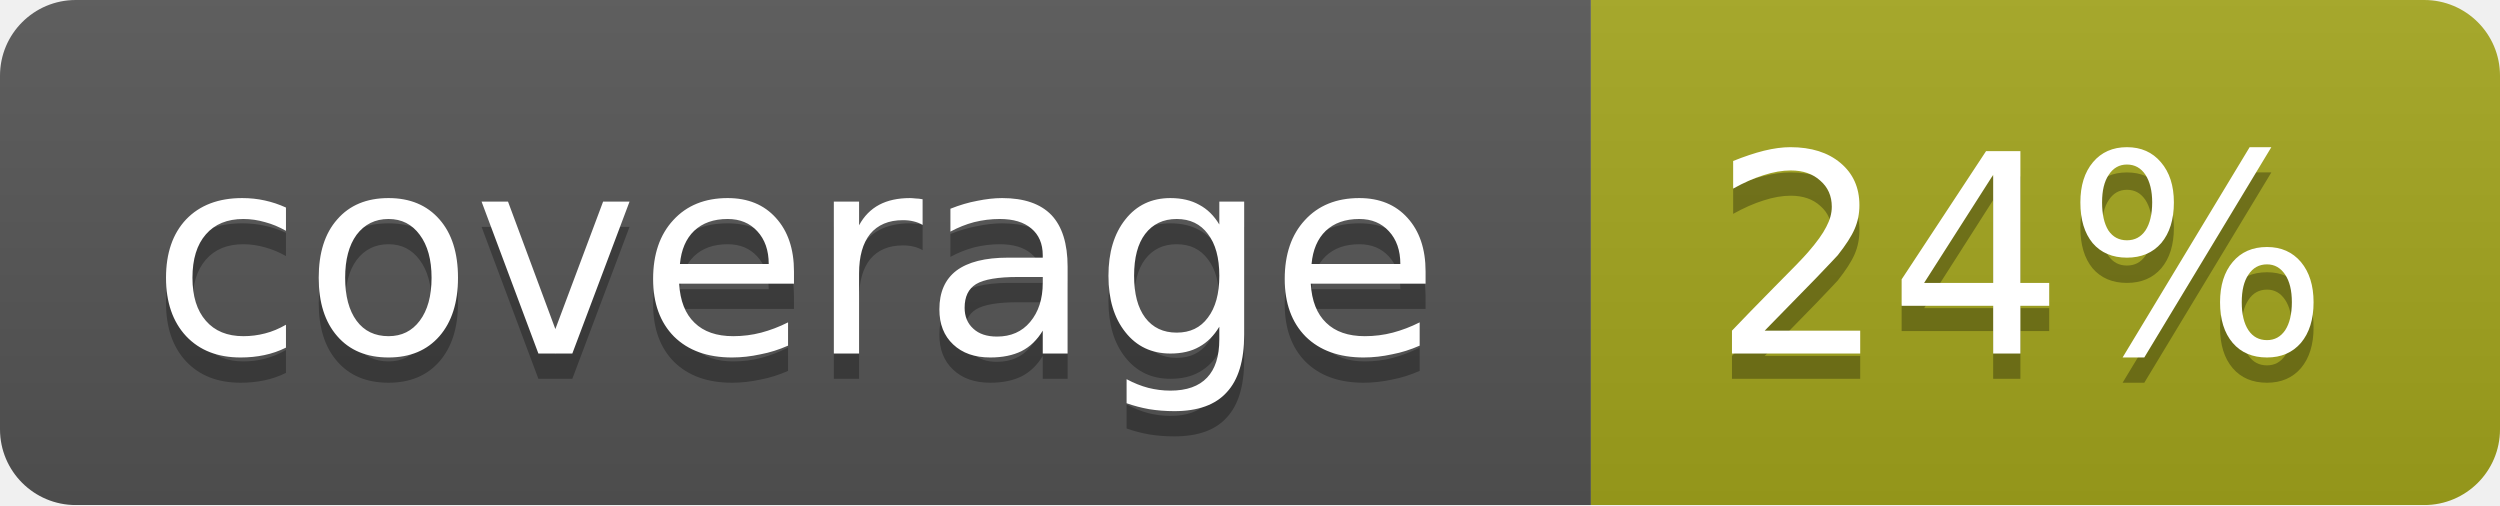
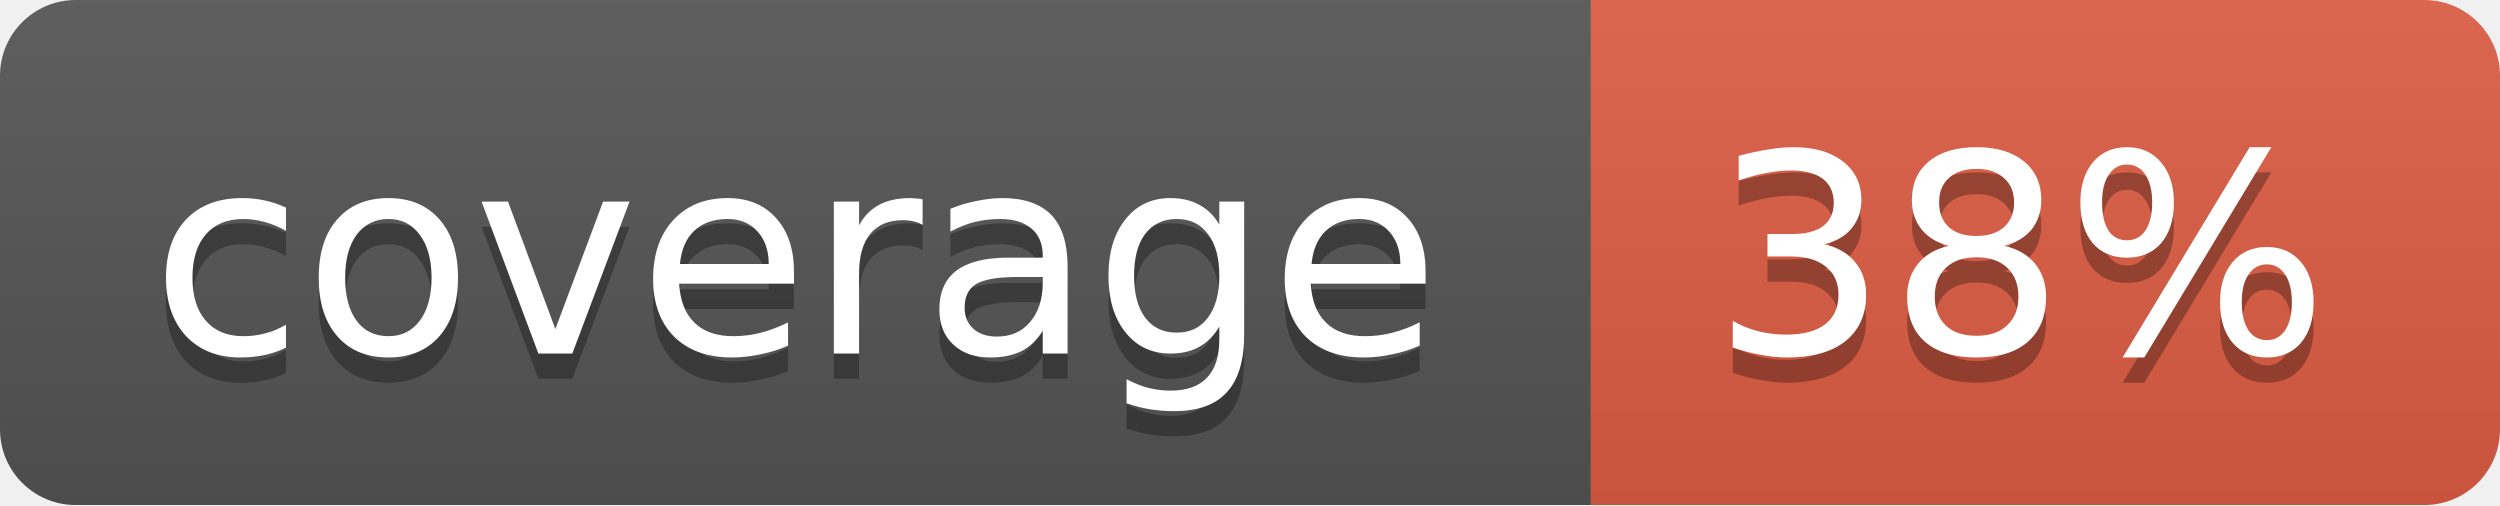
<svg xmlns="http://www.w3.org/2000/svg" width="99" height="20">
  <linearGradient id="b" x2="0" y2="100%">
    <stop offset="0" stop-color="#bbb" stop-opacity=".1" />
    <stop offset="1" stop-opacity=".1" />
  </linearGradient>
  <mask id="a">
    <rect width="99" height="20" rx="3" fill="#fff" />
  </mask>
  <g mask="url(#a)">
    <path fill="#555" d="M0 0h63v20H0z" />
-     <path fill="#a4a61d" d="M63 0h36v20H63z" />
+     <path fill="#e05d44" d="M63 0h36v20H63z" />
    <path fill="url(#b)" d="M0 0h99v20H0z" />
  </g>
  <g fill="#fff" text-anchor="middle" font-family="DejaVu Sans,Verdana,Geneva,sans-serif" font-size="11">
    <text x="31.5" y="15" fill="#010101" fill-opacity=".3">coverage</text>
    <text x="31.5" y="14">coverage</text>
-     <text x="80" y="15" fill="#010101" fill-opacity=".3">24%</text>
-     <text x="80" y="14">24%</text>
+     <text x="80" y="15" fill="#010101" fill-opacity=".3">38%</text>
+     <text x="80" y="14">38%</text>
  </g>
</svg>
